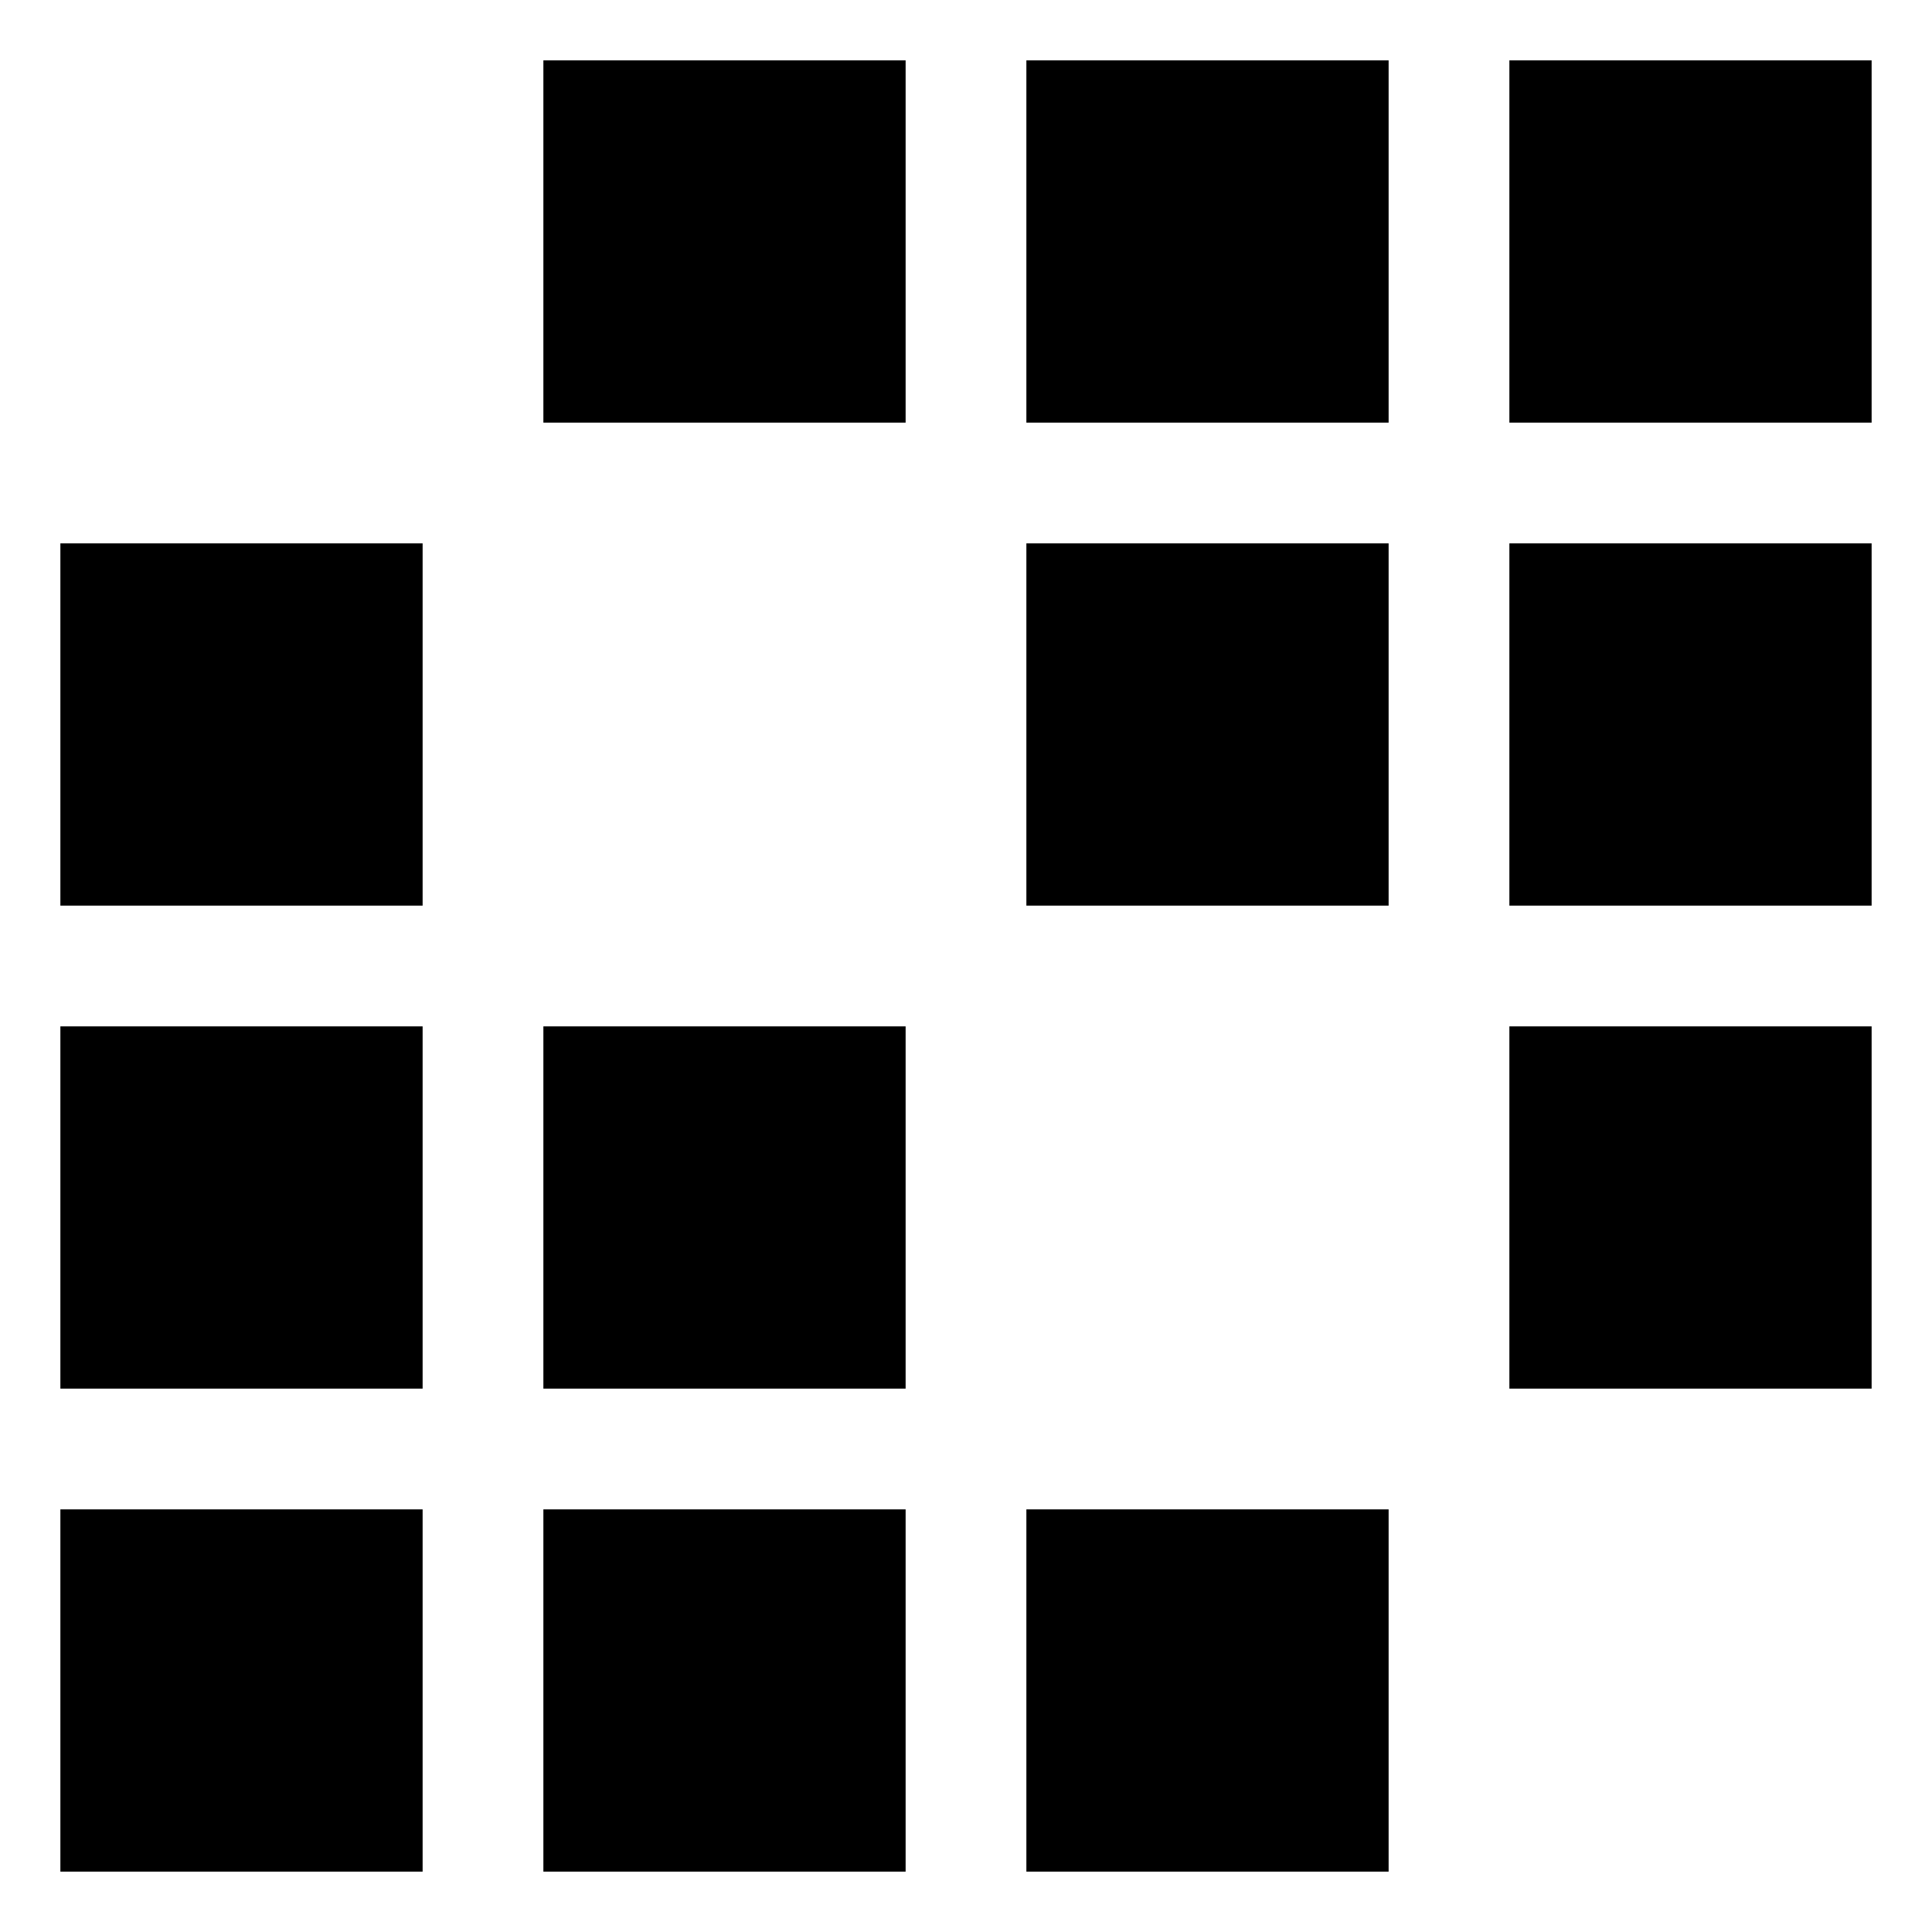
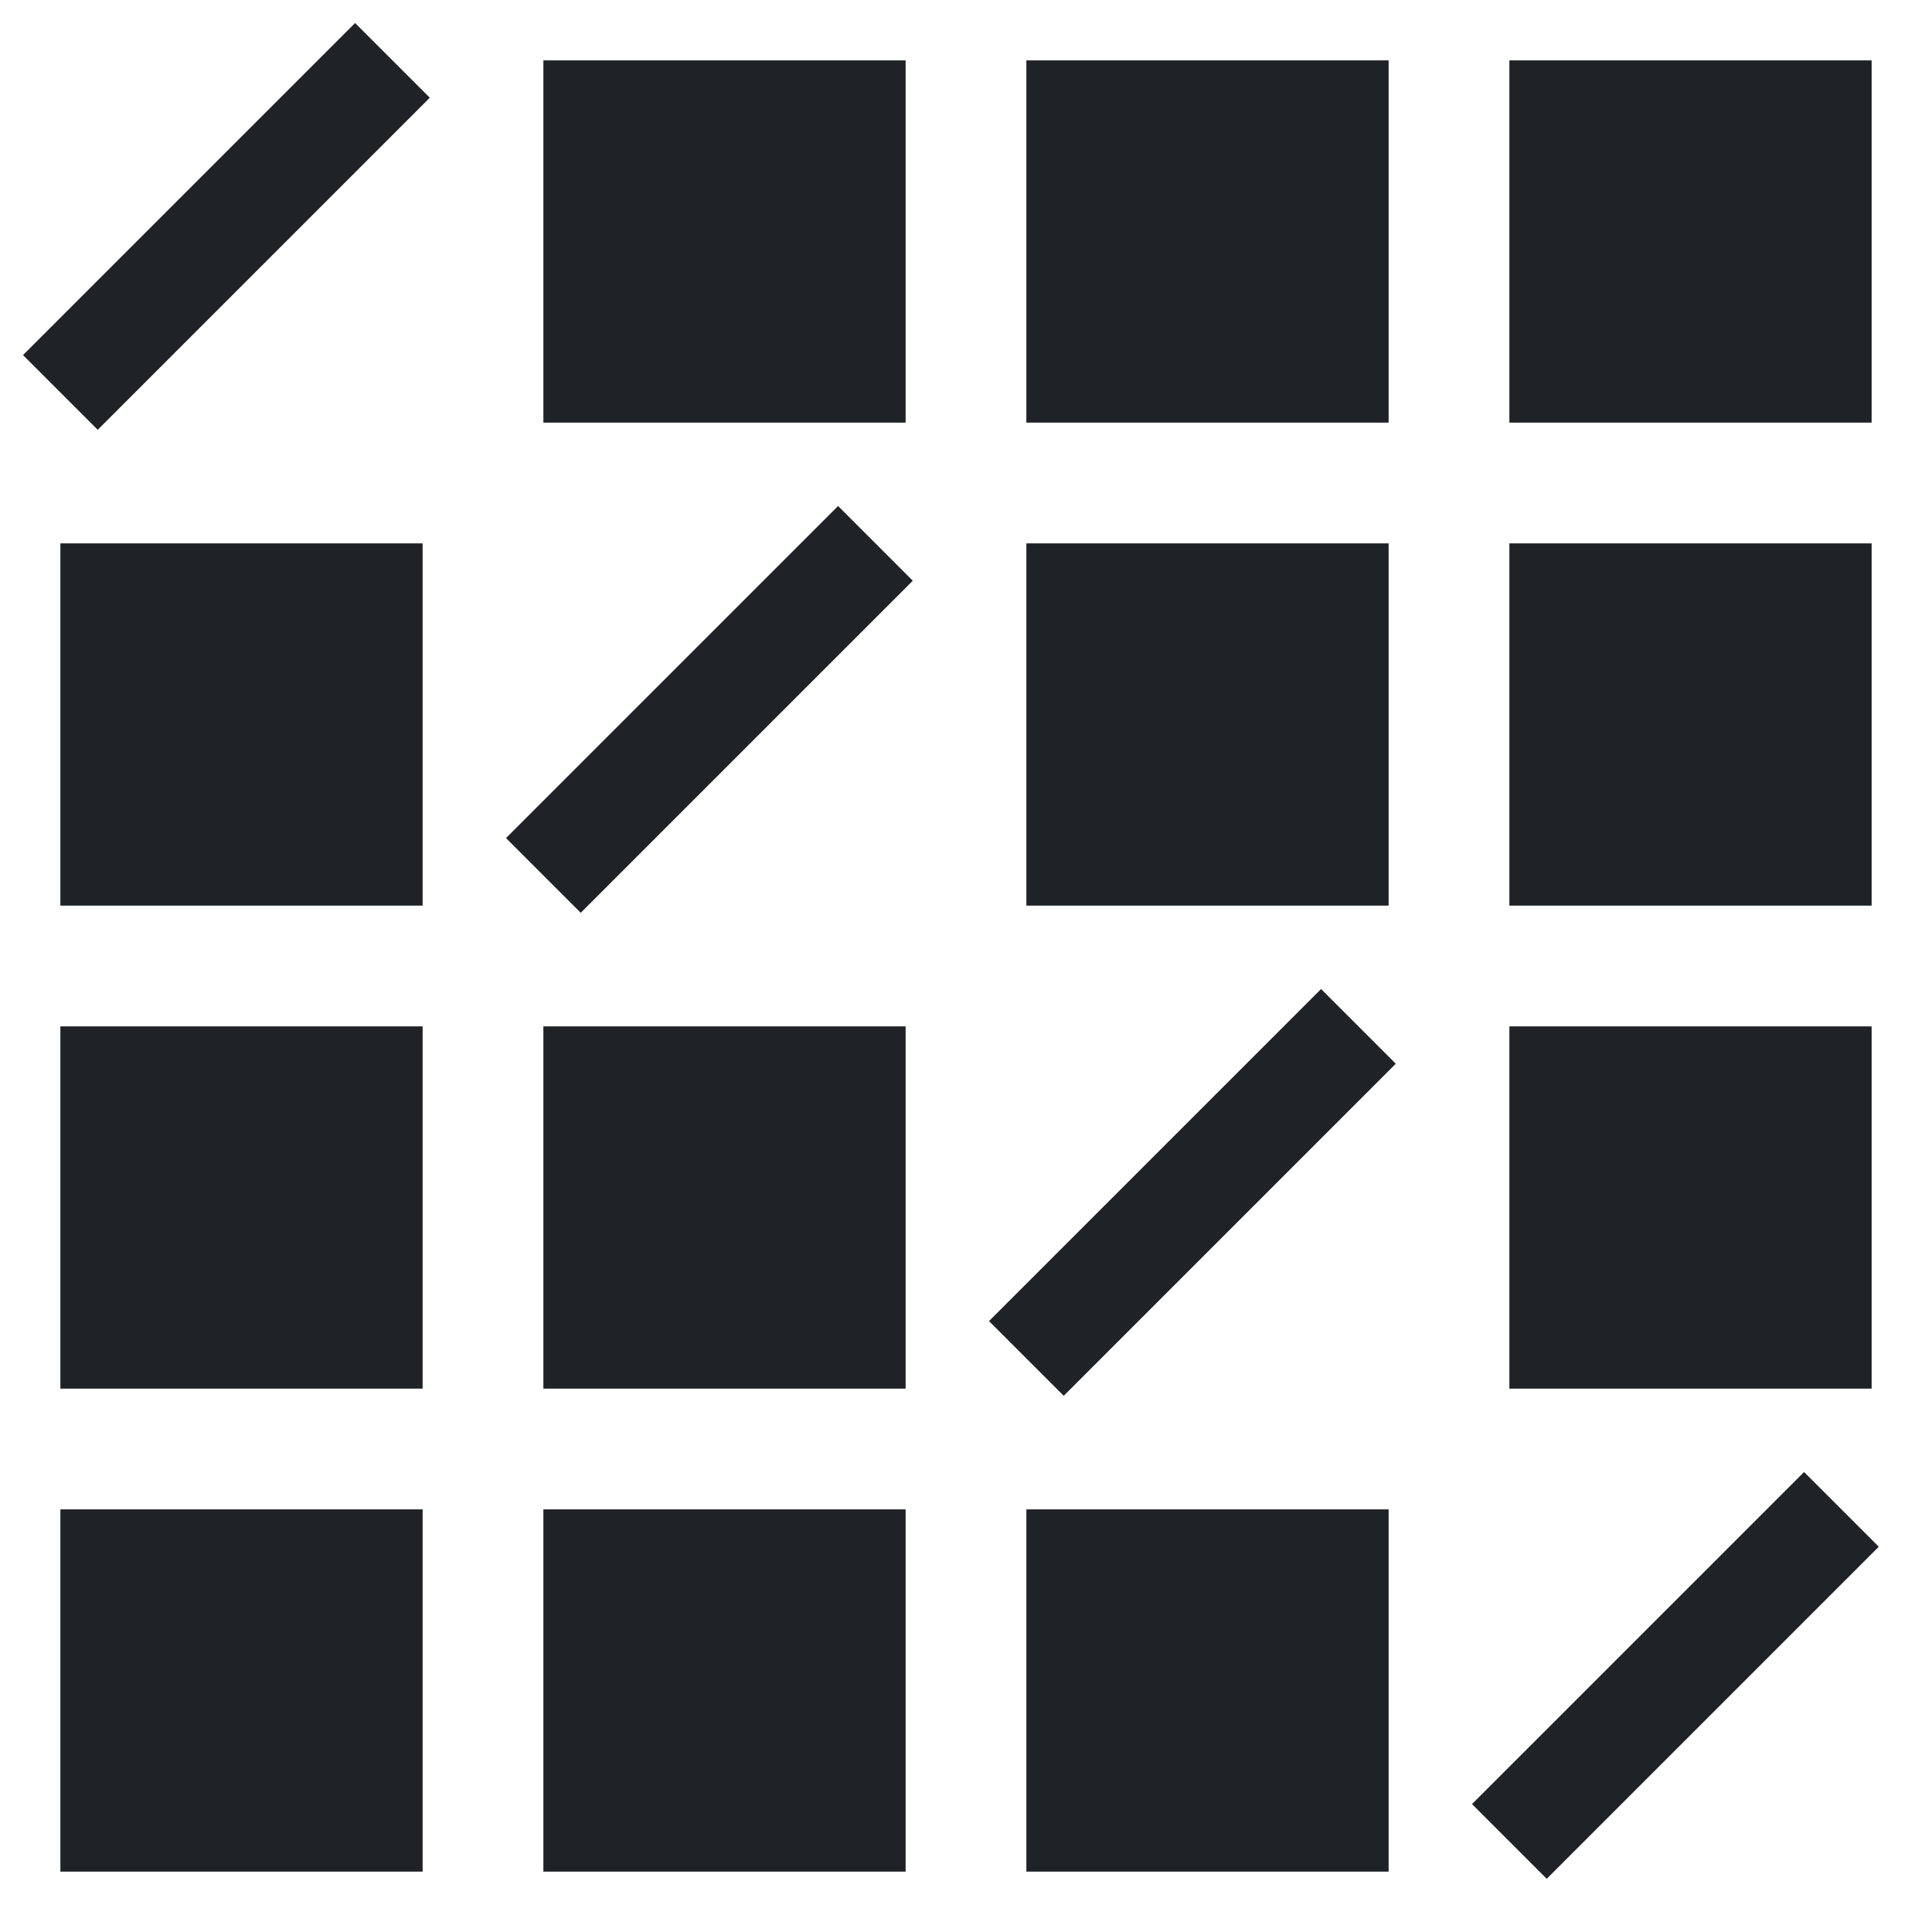
<svg xmlns="http://www.w3.org/2000/svg" viewBox="0 0 128 128" width="128" height="128" role="img" aria-label="webscour">
-   <g class="ink">
+   <g fill="#1f2328">
    <rect x="4" y="36" width="24" height="24" />
    <rect x="4" y="68" width="24" height="24" />
    <rect x="4" y="100" width="24" height="24" />
    <rect x="36" y="4" width="24" height="24" />
    <rect x="36" y="68" width="24" height="24" />
    <rect x="36" y="100" width="24" height="24" />
    <rect x="68" y="4" width="24" height="24" />
    <rect x="68" y="36" width="24" height="24" />
    <rect x="68" y="100" width="24" height="24" />
    <rect x="100" y="4" width="24" height="24" />
    <rect x="100" y="36" width="24" height="24" />
    <rect x="100" y="68" width="24" height="24" />
  </g>
-   <g class="ink" fill="none" stroke-width="7" stroke-linecap="butt">
+   <g fill="none" stroke="#1f2328" stroke-width="7" stroke-linecap="butt">
    <path d="M4 26 L26 4" />
    <path d="M36 58 L58 36" />
    <path d="M68 90 L90 68" />
    <path d="M100 122 L122 100" />
  </g>
</svg>
